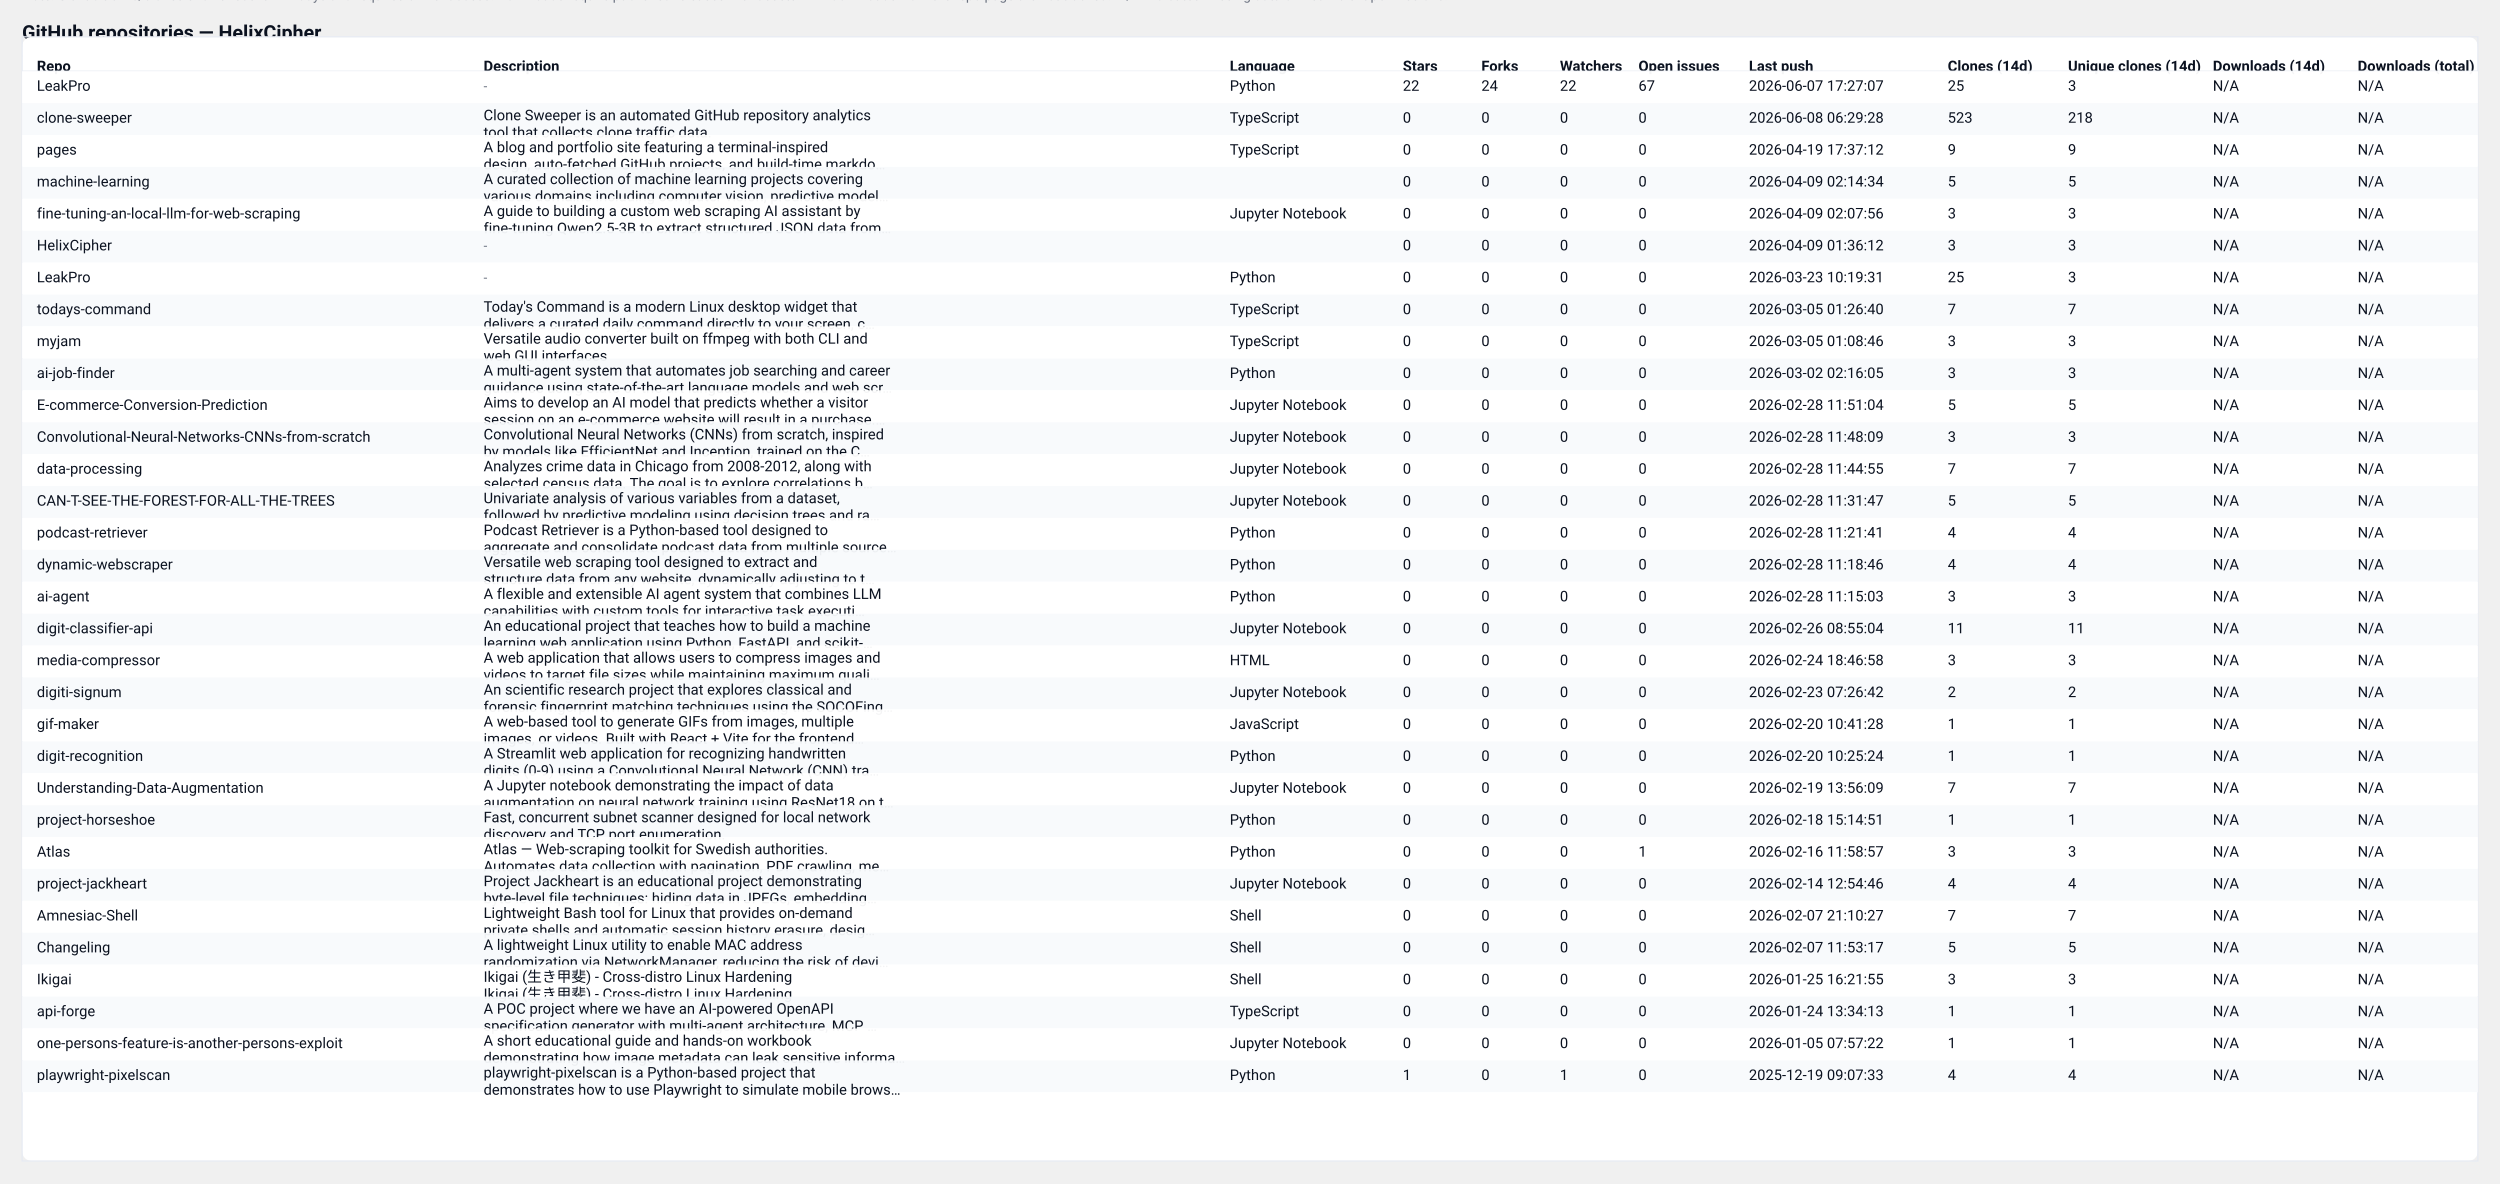
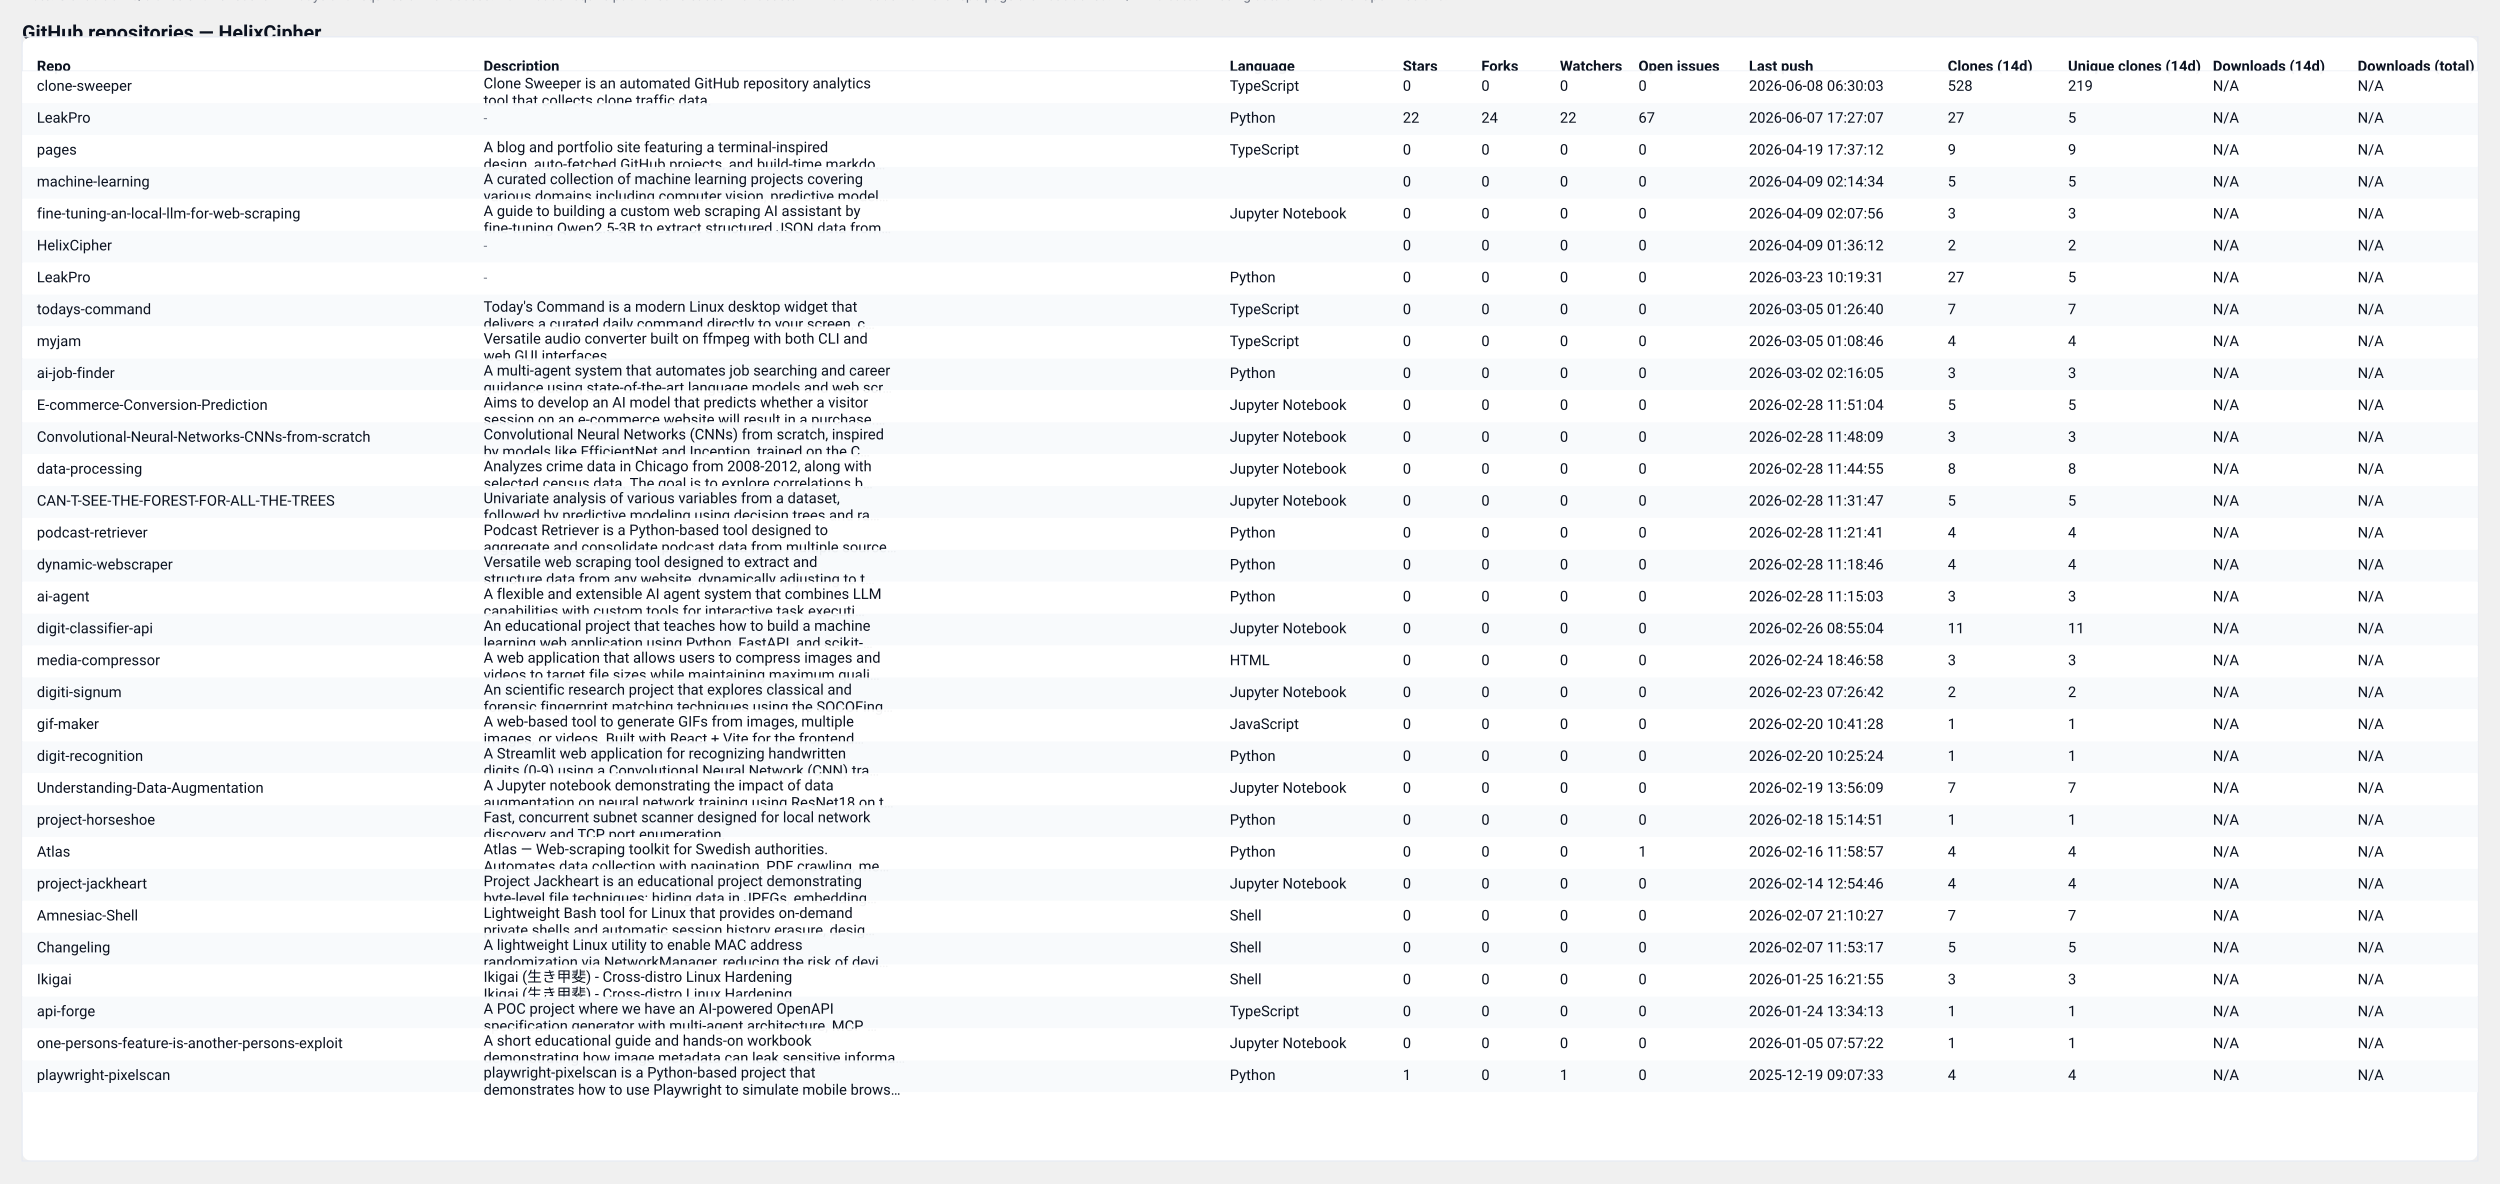
<svg xmlns="http://www.w3.org/2000/svg" width="2037" height="964" viewBox="0 0 2037 964" role="img" aria-label="GitHub repository clones table">
  <style>
  .card { font-family: "Segoe UI", Roboto, "Helvetica Neue", Arial, sans-serif; }
  .title { font-weight:700; font-size:16px; fill: #0b1220; }
  .meta  { font-size:12px; fill:#374151; opacity:0.9; }
  .th    { font-size:12px; font-weight:700; fill:#0b1220; }
  .td    { font-size:12px; fill:#0b1220; }
  .muted { font-size:11px; fill:#6b7280; }
  .row-even { fill: #ffffff; }
  .row-odd  { fill: #f8fafc; }
  .table-border { stroke: #e6eaf2; stroke-width: 1; fill: none; }
  @media (prefers-color-scheme: dark) {
    .title, .meta, .th, .td, .muted { fill: #ffffff; }
    .row-even { fill: #0b1220; }
    .row-odd  { fill: #071026; }
    .table-border { stroke: #0f172a; }
  }
</style>
  <text x="18" y="32" class="title card">GitHub repositories — HelixCipher</text>
-   <text x="18" y="50" class="meta card">Generated: 2026-06-08T06:30:01.314218Z · Mode: Public repos only · Repos: 32 · Clones: 691 · Downloads: 0</text>
+   <text x="18" y="50" class="meta card">Generated: 2026-06-09T06:02:31.834252Z · Mode: Public repos only · Repos: 32 · Clones: 702 · Downloads: 0</text>
  <rect x="18" y="30" width="2001" height="916" rx="8" class="row-even" />
  <rect x="18" y="30" width="2001" height="916" class="table-border" />
  <text x="30" y="58" class="th card">Repo</text>
  <text x="394" y="58" class="th card">Description</text>
  <text x="1002" y="58" class="th card">Language</text>
  <text x="1143" y="58" class="th card">Stars</text>
  <text x="1207" y="58" class="th card">Forks</text>
  <text x="1271" y="58" class="th card">Watchers</text>
  <text x="1335" y="58" class="th card">Open issues</text>
  <text x="1425" y="58" class="th card">Last push</text>
  <text x="1587" y="58" class="th card">Clones (14d)</text>
  <text x="1685" y="58" class="th card">Unique clones (14d)</text>
  <text x="1803" y="58" class="th card">Downloads (14d)</text>
  <text x="1921" y="58" class="th card">Downloads (total)</text>
  <line x1="18" y1="58" x2="2019" y2="58" stroke="#e6eaf2" />
  <rect x="18" y="58" width="2001" height="26" class="row-even" opacity="0.95" />
-   <text x="30" y="74" class="td card">LeakPro</text>
-   <text x="394" y="74" class="muted card">-</text>
-   <text x="1002" y="74" class="td card">Python</text>
-   <text x="1143" y="74" class="td card">22</text>
-   <text x="1207" y="74" class="td card">24</text>
-   <text x="1271" y="74" class="td card">22</text>
-   <text x="1335" y="74" class="td card">67</text>
-   <text x="1425" y="74" class="td card">2026-06-07 17:27:07</text>
-   <text x="1587" y="74" class="td card">25</text>
-   <text x="1685" y="74" class="td card">3</text>
+   <text x="30" y="74" class="td card">clone-sweeper</text>
+   <text x="394" y="72" class="td card">Clone Sweeper is an automated GitHub repository analytics</text>
+   <text x="394" y="86" class="td card">tool that collects clone traffic data.</text>
+   <text x="1002" y="74" class="td card">TypeScript</text>
+   <text x="1143" y="74" class="td card">0</text>
+   <text x="1207" y="74" class="td card">0</text>
+   <text x="1271" y="74" class="td card">0</text>
+   <text x="1335" y="74" class="td card">0</text>
+   <text x="1425" y="74" class="td card">2026-06-08 06:30:03</text>
+   <text x="1587" y="74" class="td card">528</text>
+   <text x="1685" y="74" class="td card">219</text>
  <text x="1803" y="74" class="td card">N/A</text>
  <text x="1921" y="74" class="td card">N/A</text>
  <rect x="18" y="84" width="2001" height="26" class="row-odd" opacity="0.95" />
-   <text x="30" y="100" class="td card">clone-sweeper</text>
-   <text x="394" y="98" class="td card">Clone Sweeper is an automated GitHub repository analytics</text>
-   <text x="394" y="112" class="td card">tool that collects clone traffic data.</text>
-   <text x="1002" y="100" class="td card">TypeScript</text>
-   <text x="1143" y="100" class="td card">0</text>
-   <text x="1207" y="100" class="td card">0</text>
-   <text x="1271" y="100" class="td card">0</text>
-   <text x="1335" y="100" class="td card">0</text>
-   <text x="1425" y="100" class="td card">2026-06-08 06:29:28</text>
-   <text x="1587" y="100" class="td card">523</text>
-   <text x="1685" y="100" class="td card">218</text>
+   <text x="30" y="100" class="td card">LeakPro</text>
+   <text x="394" y="100" class="muted card">-</text>
+   <text x="1002" y="100" class="td card">Python</text>
+   <text x="1143" y="100" class="td card">22</text>
+   <text x="1207" y="100" class="td card">24</text>
+   <text x="1271" y="100" class="td card">22</text>
+   <text x="1335" y="100" class="td card">67</text>
+   <text x="1425" y="100" class="td card">2026-06-07 17:27:07</text>
+   <text x="1587" y="100" class="td card">27</text>
+   <text x="1685" y="100" class="td card">5</text>
  <text x="1803" y="100" class="td card">N/A</text>
  <text x="1921" y="100" class="td card">N/A</text>
  <rect x="18" y="110" width="2001" height="26" class="row-even" opacity="0.95" />
  <text x="30" y="126" class="td card">pages</text>
  <text x="394" y="124" class="td card">A blog and portfolio site featuring a terminal-inspired</text>
  <text x="394" y="138" class="td card">design, auto-fetched GitHub projects, and build-time markdo…</text>
  <text x="1002" y="126" class="td card">TypeScript</text>
  <text x="1143" y="126" class="td card">0</text>
  <text x="1207" y="126" class="td card">0</text>
  <text x="1271" y="126" class="td card">0</text>
  <text x="1335" y="126" class="td card">0</text>
  <text x="1425" y="126" class="td card">2026-04-19 17:37:12</text>
  <text x="1587" y="126" class="td card">9</text>
  <text x="1685" y="126" class="td card">9</text>
  <text x="1803" y="126" class="td card">N/A</text>
  <text x="1921" y="126" class="td card">N/A</text>
  <rect x="18" y="136" width="2001" height="26" class="row-odd" opacity="0.95" />
  <text x="30" y="152" class="td card">machine-learning</text>
  <text x="394" y="150" class="td card">A curated collection of machine learning projects covering</text>
  <text x="394" y="164" class="td card">various domains including computer vision, predictive model…</text>
  <text x="1002" y="152" class="td card" />
  <text x="1143" y="152" class="td card">0</text>
  <text x="1207" y="152" class="td card">0</text>
  <text x="1271" y="152" class="td card">0</text>
  <text x="1335" y="152" class="td card">0</text>
  <text x="1425" y="152" class="td card">2026-04-09 02:14:34</text>
  <text x="1587" y="152" class="td card">5</text>
  <text x="1685" y="152" class="td card">5</text>
  <text x="1803" y="152" class="td card">N/A</text>
  <text x="1921" y="152" class="td card">N/A</text>
  <rect x="18" y="162" width="2001" height="26" class="row-even" opacity="0.95" />
  <text x="30" y="178" class="td card">fine-tuning-an-local-llm-for-web-scraping</text>
  <text x="394" y="176" class="td card">A guide to building a custom web scraping AI assistant by</text>
  <text x="394" y="190" class="td card">fine-tuning Qwen2.5-3B to extract structured JSON data from…</text>
  <text x="1002" y="178" class="td card">Jupyter Notebook</text>
  <text x="1143" y="178" class="td card">0</text>
  <text x="1207" y="178" class="td card">0</text>
  <text x="1271" y="178" class="td card">0</text>
  <text x="1335" y="178" class="td card">0</text>
  <text x="1425" y="178" class="td card">2026-04-09 02:07:56</text>
  <text x="1587" y="178" class="td card">3</text>
  <text x="1685" y="178" class="td card">3</text>
  <text x="1803" y="178" class="td card">N/A</text>
  <text x="1921" y="178" class="td card">N/A</text>
  <rect x="18" y="188" width="2001" height="26" class="row-odd" opacity="0.95" />
  <text x="30" y="204" class="td card">HelixCipher</text>
  <text x="394" y="204" class="muted card">-</text>
  <text x="1002" y="204" class="td card" />
  <text x="1143" y="204" class="td card">0</text>
  <text x="1207" y="204" class="td card">0</text>
  <text x="1271" y="204" class="td card">0</text>
  <text x="1335" y="204" class="td card">0</text>
  <text x="1425" y="204" class="td card">2026-04-09 01:36:12</text>
-   <text x="1587" y="204" class="td card">3</text>
-   <text x="1685" y="204" class="td card">3</text>
+   <text x="1587" y="204" class="td card">2</text>
+   <text x="1685" y="204" class="td card">2</text>
  <text x="1803" y="204" class="td card">N/A</text>
  <text x="1921" y="204" class="td card">N/A</text>
  <rect x="18" y="214" width="2001" height="26" class="row-even" opacity="0.95" />
  <text x="30" y="230" class="td card">LeakPro</text>
  <text x="394" y="230" class="muted card">-</text>
  <text x="1002" y="230" class="td card">Python</text>
  <text x="1143" y="230" class="td card">0</text>
  <text x="1207" y="230" class="td card">0</text>
  <text x="1271" y="230" class="td card">0</text>
  <text x="1335" y="230" class="td card">0</text>
  <text x="1425" y="230" class="td card">2026-03-23 10:19:31</text>
-   <text x="1587" y="230" class="td card">25</text>
-   <text x="1685" y="230" class="td card">3</text>
+   <text x="1587" y="230" class="td card">27</text>
+   <text x="1685" y="230" class="td card">5</text>
  <text x="1803" y="230" class="td card">N/A</text>
  <text x="1921" y="230" class="td card">N/A</text>
  <rect x="18" y="240" width="2001" height="26" class="row-odd" opacity="0.95" />
  <text x="30" y="256" class="td card">todays-command</text>
  <text x="394" y="254" class="td card">Today's Command is a modern Linux desktop widget that</text>
  <text x="394" y="268" class="td card">delivers a curated daily command directly to your screen, c…</text>
  <text x="1002" y="256" class="td card">TypeScript</text>
  <text x="1143" y="256" class="td card">0</text>
  <text x="1207" y="256" class="td card">0</text>
  <text x="1271" y="256" class="td card">0</text>
  <text x="1335" y="256" class="td card">0</text>
  <text x="1425" y="256" class="td card">2026-03-05 01:26:40</text>
  <text x="1587" y="256" class="td card">7</text>
  <text x="1685" y="256" class="td card">7</text>
  <text x="1803" y="256" class="td card">N/A</text>
  <text x="1921" y="256" class="td card">N/A</text>
  <rect x="18" y="266" width="2001" height="26" class="row-even" opacity="0.95" />
  <text x="30" y="282" class="td card">myjam</text>
  <text x="394" y="280" class="td card">Versatile audio converter built on ffmpeg with both CLI and</text>
  <text x="394" y="294" class="td card">web GUI interfaces</text>
  <text x="1002" y="282" class="td card">TypeScript</text>
  <text x="1143" y="282" class="td card">0</text>
  <text x="1207" y="282" class="td card">0</text>
  <text x="1271" y="282" class="td card">0</text>
  <text x="1335" y="282" class="td card">0</text>
  <text x="1425" y="282" class="td card">2026-03-05 01:08:46</text>
-   <text x="1587" y="282" class="td card">3</text>
-   <text x="1685" y="282" class="td card">3</text>
+   <text x="1587" y="282" class="td card">4</text>
+   <text x="1685" y="282" class="td card">4</text>
  <text x="1803" y="282" class="td card">N/A</text>
  <text x="1921" y="282" class="td card">N/A</text>
  <rect x="18" y="292" width="2001" height="26" class="row-odd" opacity="0.95" />
  <text x="30" y="308" class="td card">ai-job-finder</text>
  <text x="394" y="306" class="td card">A multi-agent system that automates job searching and career</text>
  <text x="394" y="320" class="td card">guidance using state-of-the-art language models and web scr…</text>
  <text x="1002" y="308" class="td card">Python</text>
  <text x="1143" y="308" class="td card">0</text>
  <text x="1207" y="308" class="td card">0</text>
  <text x="1271" y="308" class="td card">0</text>
  <text x="1335" y="308" class="td card">0</text>
  <text x="1425" y="308" class="td card">2026-03-02 02:16:05</text>
  <text x="1587" y="308" class="td card">3</text>
  <text x="1685" y="308" class="td card">3</text>
  <text x="1803" y="308" class="td card">N/A</text>
  <text x="1921" y="308" class="td card">N/A</text>
  <rect x="18" y="318" width="2001" height="26" class="row-even" opacity="0.95" />
  <text x="30" y="334" class="td card">E-commerce-Conversion-Prediction</text>
  <text x="394" y="332" class="td card">Aims to develop an AI model that predicts whether a visitor</text>
  <text x="394" y="346" class="td card">session on an e-commerce website will result in a purchase.…</text>
  <text x="1002" y="334" class="td card">Jupyter Notebook</text>
  <text x="1143" y="334" class="td card">0</text>
  <text x="1207" y="334" class="td card">0</text>
  <text x="1271" y="334" class="td card">0</text>
  <text x="1335" y="334" class="td card">0</text>
  <text x="1425" y="334" class="td card">2026-02-28 11:51:04</text>
  <text x="1587" y="334" class="td card">5</text>
  <text x="1685" y="334" class="td card">5</text>
  <text x="1803" y="334" class="td card">N/A</text>
  <text x="1921" y="334" class="td card">N/A</text>
  <rect x="18" y="344" width="2001" height="26" class="row-odd" opacity="0.95" />
  <text x="30" y="360" class="td card">Convolutional-Neural-Networks-CNNs-from-scratch</text>
  <text x="394" y="358" class="td card">Convolutional Neural Networks (CNNs) from scratch, inspired</text>
  <text x="394" y="372" class="td card">by models like EfficientNet and Inception, trained on the C…</text>
  <text x="1002" y="360" class="td card">Jupyter Notebook</text>
  <text x="1143" y="360" class="td card">0</text>
  <text x="1207" y="360" class="td card">0</text>
  <text x="1271" y="360" class="td card">0</text>
  <text x="1335" y="360" class="td card">0</text>
  <text x="1425" y="360" class="td card">2026-02-28 11:48:09</text>
  <text x="1587" y="360" class="td card">3</text>
  <text x="1685" y="360" class="td card">3</text>
  <text x="1803" y="360" class="td card">N/A</text>
  <text x="1921" y="360" class="td card">N/A</text>
  <rect x="18" y="370" width="2001" height="26" class="row-even" opacity="0.95" />
  <text x="30" y="386" class="td card">data-processing</text>
  <text x="394" y="384" class="td card">Analyzes crime data in Chicago from 2008-2012, along with</text>
  <text x="394" y="398" class="td card">selected census data. The goal is to explore correlations b…</text>
  <text x="1002" y="386" class="td card">Jupyter Notebook</text>
  <text x="1143" y="386" class="td card">0</text>
  <text x="1207" y="386" class="td card">0</text>
  <text x="1271" y="386" class="td card">0</text>
  <text x="1335" y="386" class="td card">0</text>
  <text x="1425" y="386" class="td card">2026-02-28 11:44:55</text>
-   <text x="1587" y="386" class="td card">7</text>
-   <text x="1685" y="386" class="td card">7</text>
+   <text x="1587" y="386" class="td card">8</text>
+   <text x="1685" y="386" class="td card">8</text>
  <text x="1803" y="386" class="td card">N/A</text>
  <text x="1921" y="386" class="td card">N/A</text>
  <rect x="18" y="396" width="2001" height="26" class="row-odd" opacity="0.95" />
  <text x="30" y="412" class="td card">CAN-T-SEE-THE-FOREST-FOR-ALL-THE-TREES</text>
  <text x="394" y="410" class="td card">Univariate analysis of various variables from a dataset,</text>
  <text x="394" y="424" class="td card">followed by predictive modeling using decision trees and ra…</text>
  <text x="1002" y="412" class="td card">Jupyter Notebook</text>
  <text x="1143" y="412" class="td card">0</text>
  <text x="1207" y="412" class="td card">0</text>
  <text x="1271" y="412" class="td card">0</text>
  <text x="1335" y="412" class="td card">0</text>
  <text x="1425" y="412" class="td card">2026-02-28 11:31:47</text>
  <text x="1587" y="412" class="td card">5</text>
  <text x="1685" y="412" class="td card">5</text>
  <text x="1803" y="412" class="td card">N/A</text>
  <text x="1921" y="412" class="td card">N/A</text>
  <rect x="18" y="422" width="2001" height="26" class="row-even" opacity="0.95" />
  <text x="30" y="438" class="td card">podcast-retriever</text>
  <text x="394" y="436" class="td card">Podcast Retriever is a Python-based tool designed to</text>
  <text x="394" y="450" class="td card">aggregate and consolidate podcast data from multiple source…</text>
  <text x="1002" y="438" class="td card">Python</text>
  <text x="1143" y="438" class="td card">0</text>
  <text x="1207" y="438" class="td card">0</text>
  <text x="1271" y="438" class="td card">0</text>
  <text x="1335" y="438" class="td card">0</text>
  <text x="1425" y="438" class="td card">2026-02-28 11:21:41</text>
  <text x="1587" y="438" class="td card">4</text>
  <text x="1685" y="438" class="td card">4</text>
  <text x="1803" y="438" class="td card">N/A</text>
  <text x="1921" y="438" class="td card">N/A</text>
  <rect x="18" y="448" width="2001" height="26" class="row-odd" opacity="0.95" />
  <text x="30" y="464" class="td card">dynamic-webscraper</text>
  <text x="394" y="462" class="td card">Versatile web scraping tool designed to extract and</text>
  <text x="394" y="476" class="td card">structure data from any website, dynamically adjusting to t…</text>
  <text x="1002" y="464" class="td card">Python</text>
  <text x="1143" y="464" class="td card">0</text>
  <text x="1207" y="464" class="td card">0</text>
  <text x="1271" y="464" class="td card">0</text>
  <text x="1335" y="464" class="td card">0</text>
  <text x="1425" y="464" class="td card">2026-02-28 11:18:46</text>
  <text x="1587" y="464" class="td card">4</text>
  <text x="1685" y="464" class="td card">4</text>
  <text x="1803" y="464" class="td card">N/A</text>
  <text x="1921" y="464" class="td card">N/A</text>
  <rect x="18" y="474" width="2001" height="26" class="row-even" opacity="0.95" />
  <text x="30" y="490" class="td card">ai-agent</text>
  <text x="394" y="488" class="td card">A flexible and extensible AI agent system that combines LLM</text>
  <text x="394" y="502" class="td card">capabilities with custom tools for interactive task executi…</text>
  <text x="1002" y="490" class="td card">Python</text>
  <text x="1143" y="490" class="td card">0</text>
  <text x="1207" y="490" class="td card">0</text>
  <text x="1271" y="490" class="td card">0</text>
  <text x="1335" y="490" class="td card">0</text>
  <text x="1425" y="490" class="td card">2026-02-28 11:15:03</text>
  <text x="1587" y="490" class="td card">3</text>
  <text x="1685" y="490" class="td card">3</text>
  <text x="1803" y="490" class="td card">N/A</text>
  <text x="1921" y="490" class="td card">N/A</text>
  <rect x="18" y="500" width="2001" height="26" class="row-odd" opacity="0.95" />
  <text x="30" y="516" class="td card">digit-classifier-api</text>
  <text x="394" y="514" class="td card">An educational project that teaches how to build a machine</text>
  <text x="394" y="528" class="td card">learning web application using Python, FastAPI, and scikit-…</text>
  <text x="1002" y="516" class="td card">Jupyter Notebook</text>
  <text x="1143" y="516" class="td card">0</text>
  <text x="1207" y="516" class="td card">0</text>
  <text x="1271" y="516" class="td card">0</text>
  <text x="1335" y="516" class="td card">0</text>
  <text x="1425" y="516" class="td card">2026-02-26 08:55:04</text>
  <text x="1587" y="516" class="td card">11</text>
  <text x="1685" y="516" class="td card">11</text>
  <text x="1803" y="516" class="td card">N/A</text>
  <text x="1921" y="516" class="td card">N/A</text>
  <rect x="18" y="526" width="2001" height="26" class="row-even" opacity="0.95" />
  <text x="30" y="542" class="td card">media-compressor</text>
  <text x="394" y="540" class="td card">A web application that allows users to compress images and</text>
  <text x="394" y="554" class="td card">videos to target file sizes while maintaining maximum quali…</text>
  <text x="1002" y="542" class="td card">HTML</text>
  <text x="1143" y="542" class="td card">0</text>
  <text x="1207" y="542" class="td card">0</text>
  <text x="1271" y="542" class="td card">0</text>
  <text x="1335" y="542" class="td card">0</text>
  <text x="1425" y="542" class="td card">2026-02-24 18:46:58</text>
  <text x="1587" y="542" class="td card">3</text>
  <text x="1685" y="542" class="td card">3</text>
  <text x="1803" y="542" class="td card">N/A</text>
  <text x="1921" y="542" class="td card">N/A</text>
  <rect x="18" y="552" width="2001" height="26" class="row-odd" opacity="0.95" />
  <text x="30" y="568" class="td card">digiti-signum</text>
  <text x="394" y="566" class="td card">An scientific research project that explores classical and</text>
  <text x="394" y="580" class="td card">forensic fingerprint matching techniques using the SOCOFing…</text>
  <text x="1002" y="568" class="td card">Jupyter Notebook</text>
  <text x="1143" y="568" class="td card">0</text>
  <text x="1207" y="568" class="td card">0</text>
  <text x="1271" y="568" class="td card">0</text>
  <text x="1335" y="568" class="td card">0</text>
  <text x="1425" y="568" class="td card">2026-02-23 07:26:42</text>
  <text x="1587" y="568" class="td card">2</text>
  <text x="1685" y="568" class="td card">2</text>
  <text x="1803" y="568" class="td card">N/A</text>
  <text x="1921" y="568" class="td card">N/A</text>
  <rect x="18" y="578" width="2001" height="26" class="row-even" opacity="0.95" />
  <text x="30" y="594" class="td card">gif-maker</text>
  <text x="394" y="592" class="td card">A web-based tool to generate GIFs from images, multiple</text>
  <text x="394" y="606" class="td card">images, or videos. Built with React + Vite for the frontend…</text>
  <text x="1002" y="594" class="td card">JavaScript</text>
  <text x="1143" y="594" class="td card">0</text>
  <text x="1207" y="594" class="td card">0</text>
  <text x="1271" y="594" class="td card">0</text>
  <text x="1335" y="594" class="td card">0</text>
  <text x="1425" y="594" class="td card">2026-02-20 10:41:28</text>
  <text x="1587" y="594" class="td card">1</text>
  <text x="1685" y="594" class="td card">1</text>
  <text x="1803" y="594" class="td card">N/A</text>
  <text x="1921" y="594" class="td card">N/A</text>
  <rect x="18" y="604" width="2001" height="26" class="row-odd" opacity="0.95" />
  <text x="30" y="620" class="td card">digit-recognition</text>
  <text x="394" y="618" class="td card">A Streamlit web application for recognizing handwritten</text>
  <text x="394" y="632" class="td card">digits (0-9) using a Convolutional Neural Network (CNN) tra…</text>
  <text x="1002" y="620" class="td card">Python</text>
  <text x="1143" y="620" class="td card">0</text>
  <text x="1207" y="620" class="td card">0</text>
  <text x="1271" y="620" class="td card">0</text>
  <text x="1335" y="620" class="td card">0</text>
  <text x="1425" y="620" class="td card">2026-02-20 10:25:24</text>
  <text x="1587" y="620" class="td card">1</text>
  <text x="1685" y="620" class="td card">1</text>
  <text x="1803" y="620" class="td card">N/A</text>
  <text x="1921" y="620" class="td card">N/A</text>
  <rect x="18" y="630" width="2001" height="26" class="row-even" opacity="0.95" />
  <text x="30" y="646" class="td card">Understanding-Data-Augmentation</text>
  <text x="394" y="644" class="td card">A Jupyter notebook demonstrating the impact of data</text>
  <text x="394" y="658" class="td card">augmentation on neural network training using ResNet18 on t…</text>
  <text x="1002" y="646" class="td card">Jupyter Notebook</text>
  <text x="1143" y="646" class="td card">0</text>
  <text x="1207" y="646" class="td card">0</text>
  <text x="1271" y="646" class="td card">0</text>
  <text x="1335" y="646" class="td card">0</text>
  <text x="1425" y="646" class="td card">2026-02-19 13:56:09</text>
  <text x="1587" y="646" class="td card">7</text>
  <text x="1685" y="646" class="td card">7</text>
  <text x="1803" y="646" class="td card">N/A</text>
  <text x="1921" y="646" class="td card">N/A</text>
  <rect x="18" y="656" width="2001" height="26" class="row-odd" opacity="0.95" />
  <text x="30" y="672" class="td card">project-horseshoe</text>
  <text x="394" y="670" class="td card">Fast, concurrent subnet scanner designed for local network</text>
  <text x="394" y="684" class="td card">discovery and TCP port enumeration.</text>
  <text x="1002" y="672" class="td card">Python</text>
  <text x="1143" y="672" class="td card">0</text>
  <text x="1207" y="672" class="td card">0</text>
  <text x="1271" y="672" class="td card">0</text>
  <text x="1335" y="672" class="td card">0</text>
  <text x="1425" y="672" class="td card">2026-02-18 15:14:51</text>
  <text x="1587" y="672" class="td card">1</text>
  <text x="1685" y="672" class="td card">1</text>
  <text x="1803" y="672" class="td card">N/A</text>
  <text x="1921" y="672" class="td card">N/A</text>
  <rect x="18" y="682" width="2001" height="26" class="row-even" opacity="0.95" />
  <text x="30" y="698" class="td card">Atlas</text>
  <text x="394" y="696" class="td card">Atlas — Web-scraping toolkit for Swedish authorities.</text>
  <text x="394" y="710" class="td card">Automates data collection with pagination, PDF crawling, me…</text>
  <text x="1002" y="698" class="td card">Python</text>
  <text x="1143" y="698" class="td card">0</text>
  <text x="1207" y="698" class="td card">0</text>
  <text x="1271" y="698" class="td card">0</text>
  <text x="1335" y="698" class="td card">1</text>
  <text x="1425" y="698" class="td card">2026-02-16 11:58:57</text>
-   <text x="1587" y="698" class="td card">3</text>
-   <text x="1685" y="698" class="td card">3</text>
+   <text x="1587" y="698" class="td card">4</text>
+   <text x="1685" y="698" class="td card">4</text>
  <text x="1803" y="698" class="td card">N/A</text>
  <text x="1921" y="698" class="td card">N/A</text>
  <rect x="18" y="708" width="2001" height="26" class="row-odd" opacity="0.95" />
  <text x="30" y="724" class="td card">project-jackheart</text>
  <text x="394" y="722" class="td card">Project Jackheart is an educational project demonstrating</text>
  <text x="394" y="736" class="td card">byte-level file techniques: hiding data in JPEGs, embedding…</text>
  <text x="1002" y="724" class="td card">Jupyter Notebook</text>
  <text x="1143" y="724" class="td card">0</text>
  <text x="1207" y="724" class="td card">0</text>
  <text x="1271" y="724" class="td card">0</text>
  <text x="1335" y="724" class="td card">0</text>
  <text x="1425" y="724" class="td card">2026-02-14 12:54:46</text>
  <text x="1587" y="724" class="td card">4</text>
  <text x="1685" y="724" class="td card">4</text>
  <text x="1803" y="724" class="td card">N/A</text>
  <text x="1921" y="724" class="td card">N/A</text>
  <rect x="18" y="734" width="2001" height="26" class="row-even" opacity="0.95" />
  <text x="30" y="750" class="td card">Amnesiac-Shell</text>
  <text x="394" y="748" class="td card">Lightweight Bash tool for Linux that provides on-demand</text>
  <text x="394" y="762" class="td card">private shells and automatic session history erasure, desig…</text>
  <text x="1002" y="750" class="td card">Shell</text>
  <text x="1143" y="750" class="td card">0</text>
  <text x="1207" y="750" class="td card">0</text>
  <text x="1271" y="750" class="td card">0</text>
  <text x="1335" y="750" class="td card">0</text>
  <text x="1425" y="750" class="td card">2026-02-07 21:10:27</text>
  <text x="1587" y="750" class="td card">7</text>
  <text x="1685" y="750" class="td card">7</text>
  <text x="1803" y="750" class="td card">N/A</text>
  <text x="1921" y="750" class="td card">N/A</text>
  <rect x="18" y="760" width="2001" height="26" class="row-odd" opacity="0.95" />
  <text x="30" y="776" class="td card">Changeling</text>
  <text x="394" y="774" class="td card">A lightweight Linux utility to enable MAC address</text>
  <text x="394" y="788" class="td card">randomization via NetworkManager, reducing the risk of devi…</text>
  <text x="1002" y="776" class="td card">Shell</text>
  <text x="1143" y="776" class="td card">0</text>
  <text x="1207" y="776" class="td card">0</text>
  <text x="1271" y="776" class="td card">0</text>
  <text x="1335" y="776" class="td card">0</text>
  <text x="1425" y="776" class="td card">2026-02-07 11:53:17</text>
  <text x="1587" y="776" class="td card">5</text>
  <text x="1685" y="776" class="td card">5</text>
  <text x="1803" y="776" class="td card">N/A</text>
  <text x="1921" y="776" class="td card">N/A</text>
  <rect x="18" y="786" width="2001" height="26" class="row-even" opacity="0.95" />
  <text x="30" y="802" class="td card">Ikigai</text>
  <text x="394" y="800" class="td card">Ikigai (生き甲斐) - Cross-distro Linux Hardening</text>
  <text x="394" y="814" class="td card">Ikigai (生き甲斐) - Cross-distro Linux Hardening</text>
  <text x="1002" y="802" class="td card">Shell</text>
  <text x="1143" y="802" class="td card">0</text>
  <text x="1207" y="802" class="td card">0</text>
  <text x="1271" y="802" class="td card">0</text>
  <text x="1335" y="802" class="td card">0</text>
  <text x="1425" y="802" class="td card">2026-01-25 16:21:55</text>
  <text x="1587" y="802" class="td card">3</text>
  <text x="1685" y="802" class="td card">3</text>
  <text x="1803" y="802" class="td card">N/A</text>
  <text x="1921" y="802" class="td card">N/A</text>
  <rect x="18" y="812" width="2001" height="26" class="row-odd" opacity="0.95" />
  <text x="30" y="828" class="td card">api-forge</text>
  <text x="394" y="826" class="td card">A POC project where we have an AI-powered OpenAPI</text>
  <text x="394" y="840" class="td card">specification generator with multi-agent architecture, MCP …</text>
  <text x="1002" y="828" class="td card">TypeScript</text>
  <text x="1143" y="828" class="td card">0</text>
  <text x="1207" y="828" class="td card">0</text>
  <text x="1271" y="828" class="td card">0</text>
  <text x="1335" y="828" class="td card">0</text>
  <text x="1425" y="828" class="td card">2026-01-24 13:34:13</text>
  <text x="1587" y="828" class="td card">1</text>
  <text x="1685" y="828" class="td card">1</text>
  <text x="1803" y="828" class="td card">N/A</text>
  <text x="1921" y="828" class="td card">N/A</text>
  <rect x="18" y="838" width="2001" height="26" class="row-even" opacity="0.95" />
  <text x="30" y="854" class="td card">one-persons-feature-is-another-persons-exploit</text>
  <text x="394" y="852" class="td card">A short educational guide and hands-on workbook</text>
  <text x="394" y="866" class="td card">demonstrating how image metadata can leak sensitive informa…</text>
  <text x="1002" y="854" class="td card">Jupyter Notebook</text>
  <text x="1143" y="854" class="td card">0</text>
  <text x="1207" y="854" class="td card">0</text>
  <text x="1271" y="854" class="td card">0</text>
  <text x="1335" y="854" class="td card">0</text>
  <text x="1425" y="854" class="td card">2026-01-05 07:57:22</text>
  <text x="1587" y="854" class="td card">1</text>
  <text x="1685" y="854" class="td card">1</text>
  <text x="1803" y="854" class="td card">N/A</text>
  <text x="1921" y="854" class="td card">N/A</text>
  <rect x="18" y="864" width="2001" height="26" class="row-odd" opacity="0.95" />
  <text x="30" y="880" class="td card">playwright-pixelscan</text>
  <text x="394" y="878" class="td card">playwright-pixelscan is a Python-based project that</text>
  <text x="394" y="892" class="td card">demonstrates how to use Playwright to simulate mobile brows…</text>
  <text x="1002" y="880" class="td card">Python</text>
  <text x="1143" y="880" class="td card">1</text>
  <text x="1207" y="880" class="td card">0</text>
  <text x="1271" y="880" class="td card">1</text>
  <text x="1335" y="880" class="td card">0</text>
  <text x="1425" y="880" class="td card">2025-12-19 09:07:33</text>
  <text x="1587" y="880" class="td card">4</text>
  <text x="1685" y="880" class="td card">4</text>
  <text x="1803" y="880" class="td card">N/A</text>
  <text x="1921" y="880" class="td card">N/A</text>
  <text x="18" y="" class="muted card">Note: GitHub traffic/clones shows recent ~14 days and requires owner access. Downloads require published releases with assets - ZIP downloads from the repo page are not tracked. 'N/A' indicates missing data or insufficient permissions.</text>
</svg>
